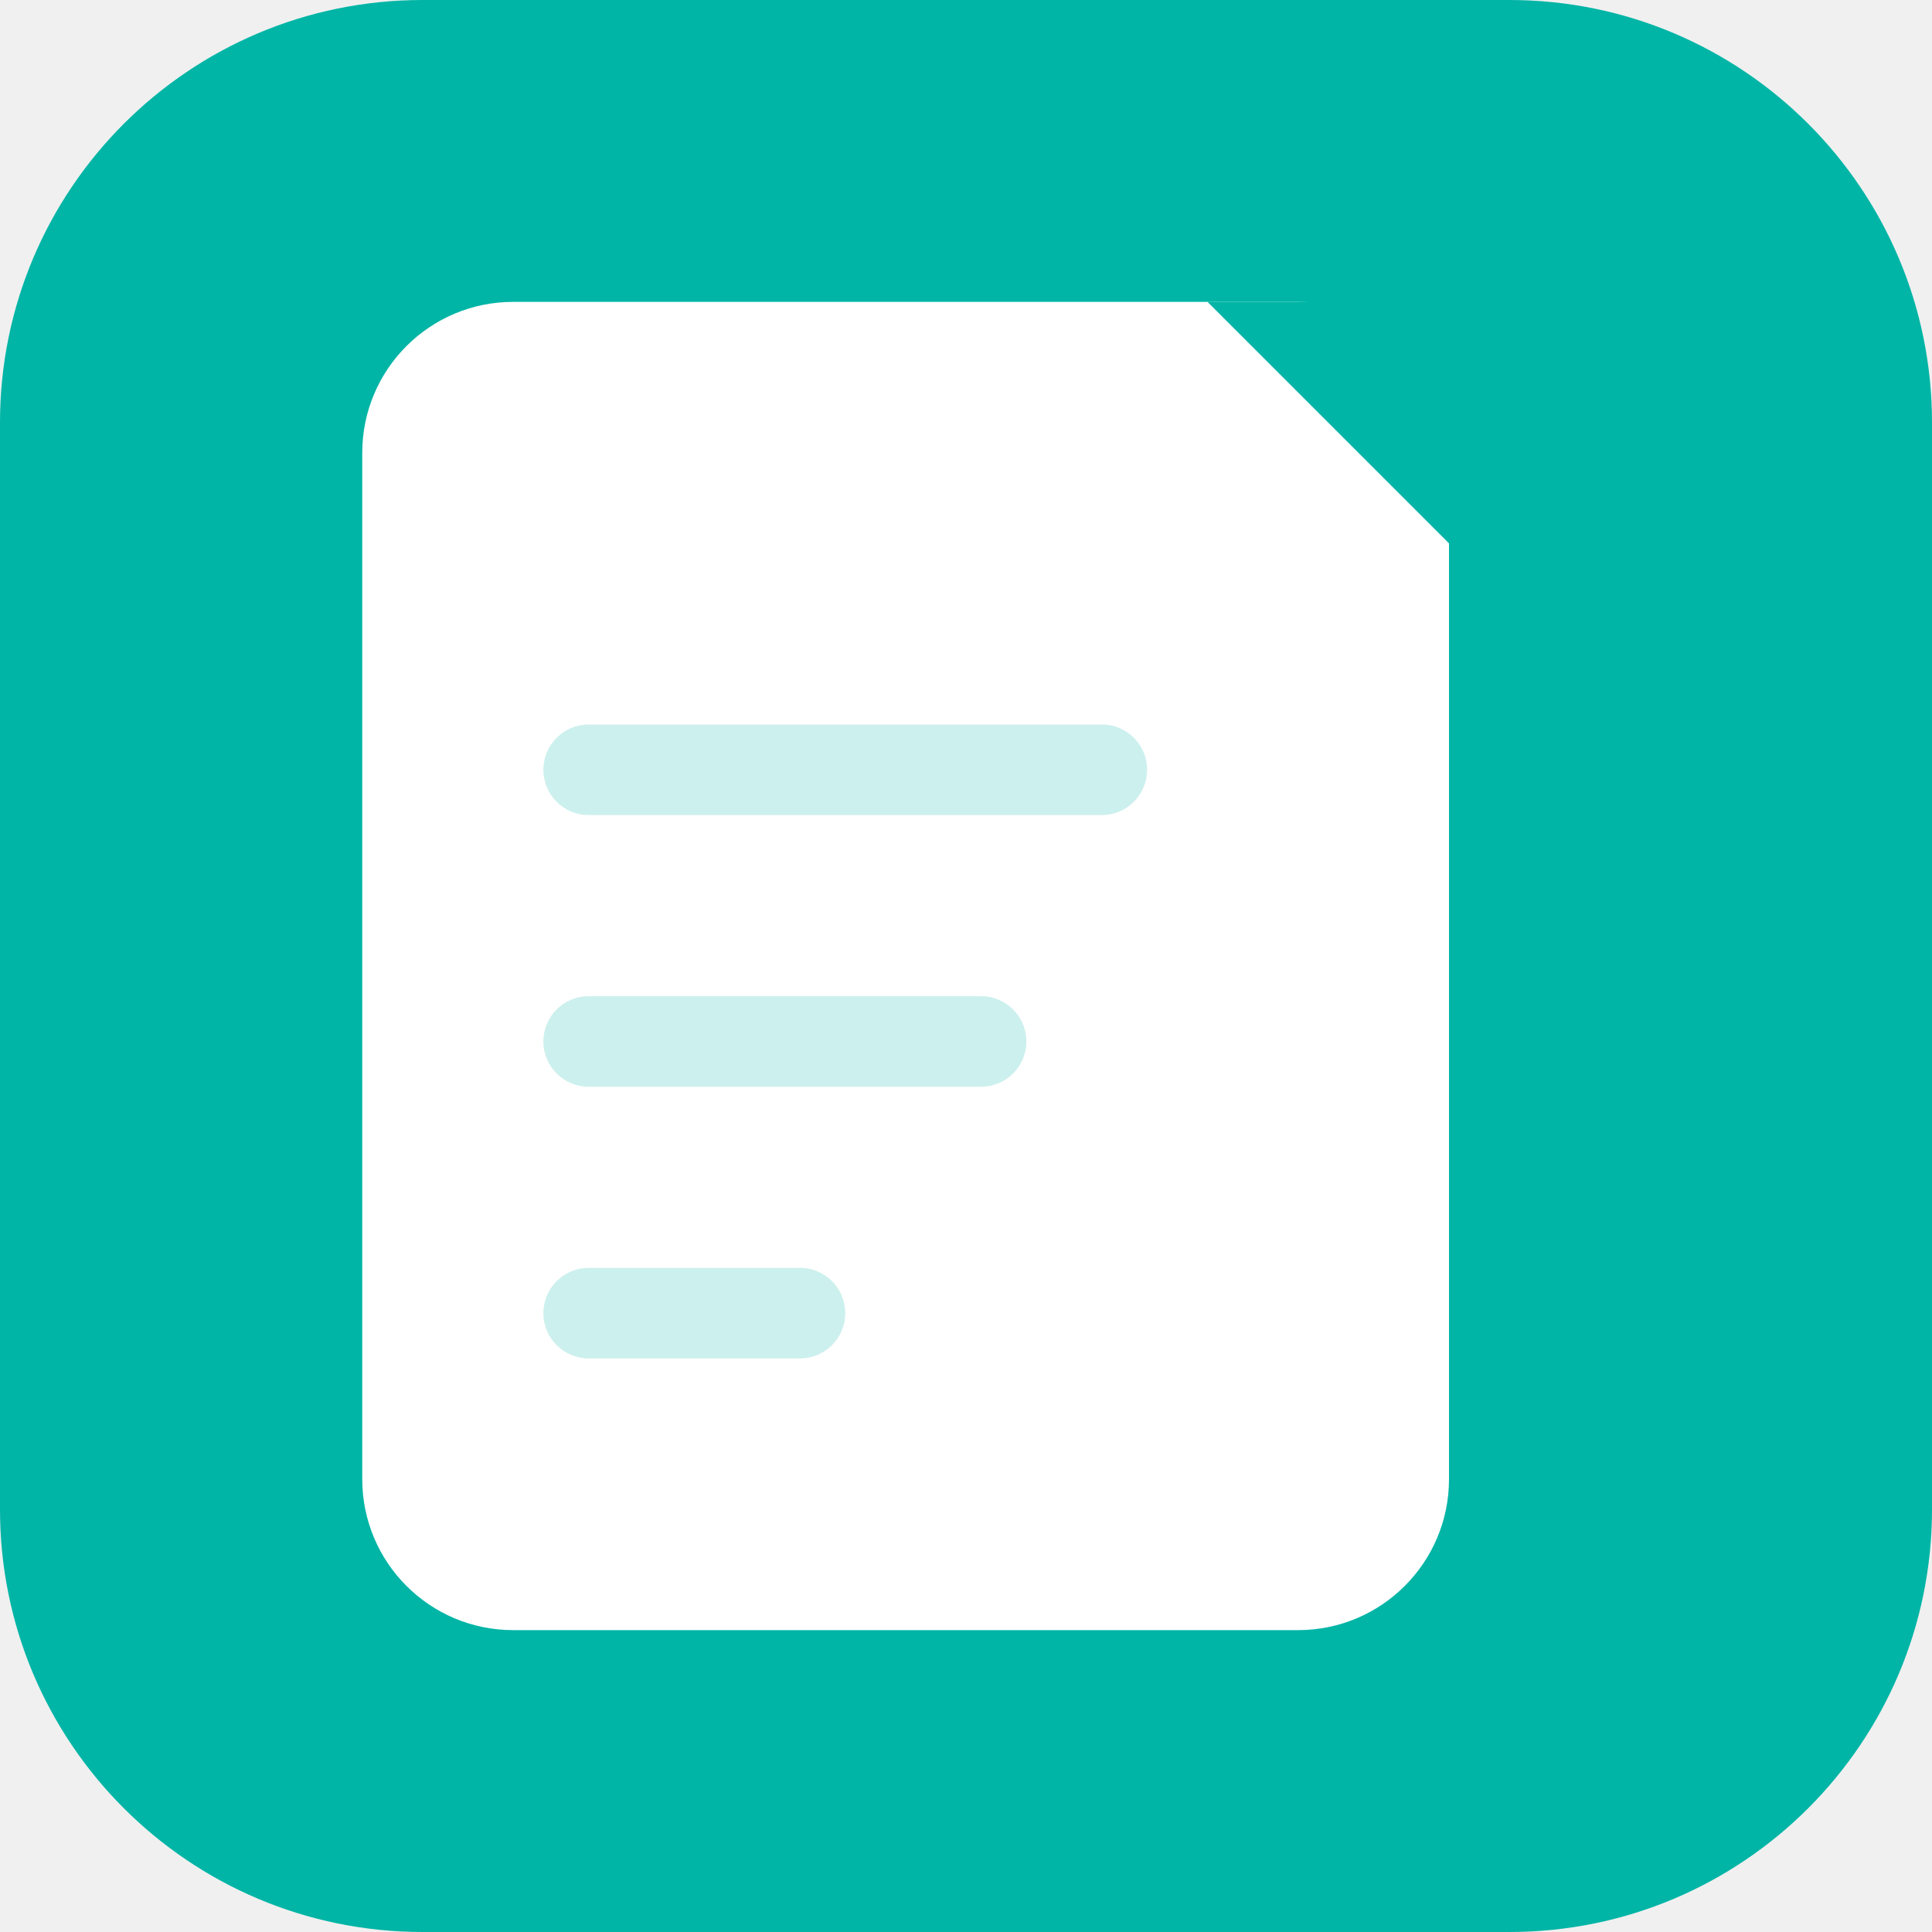
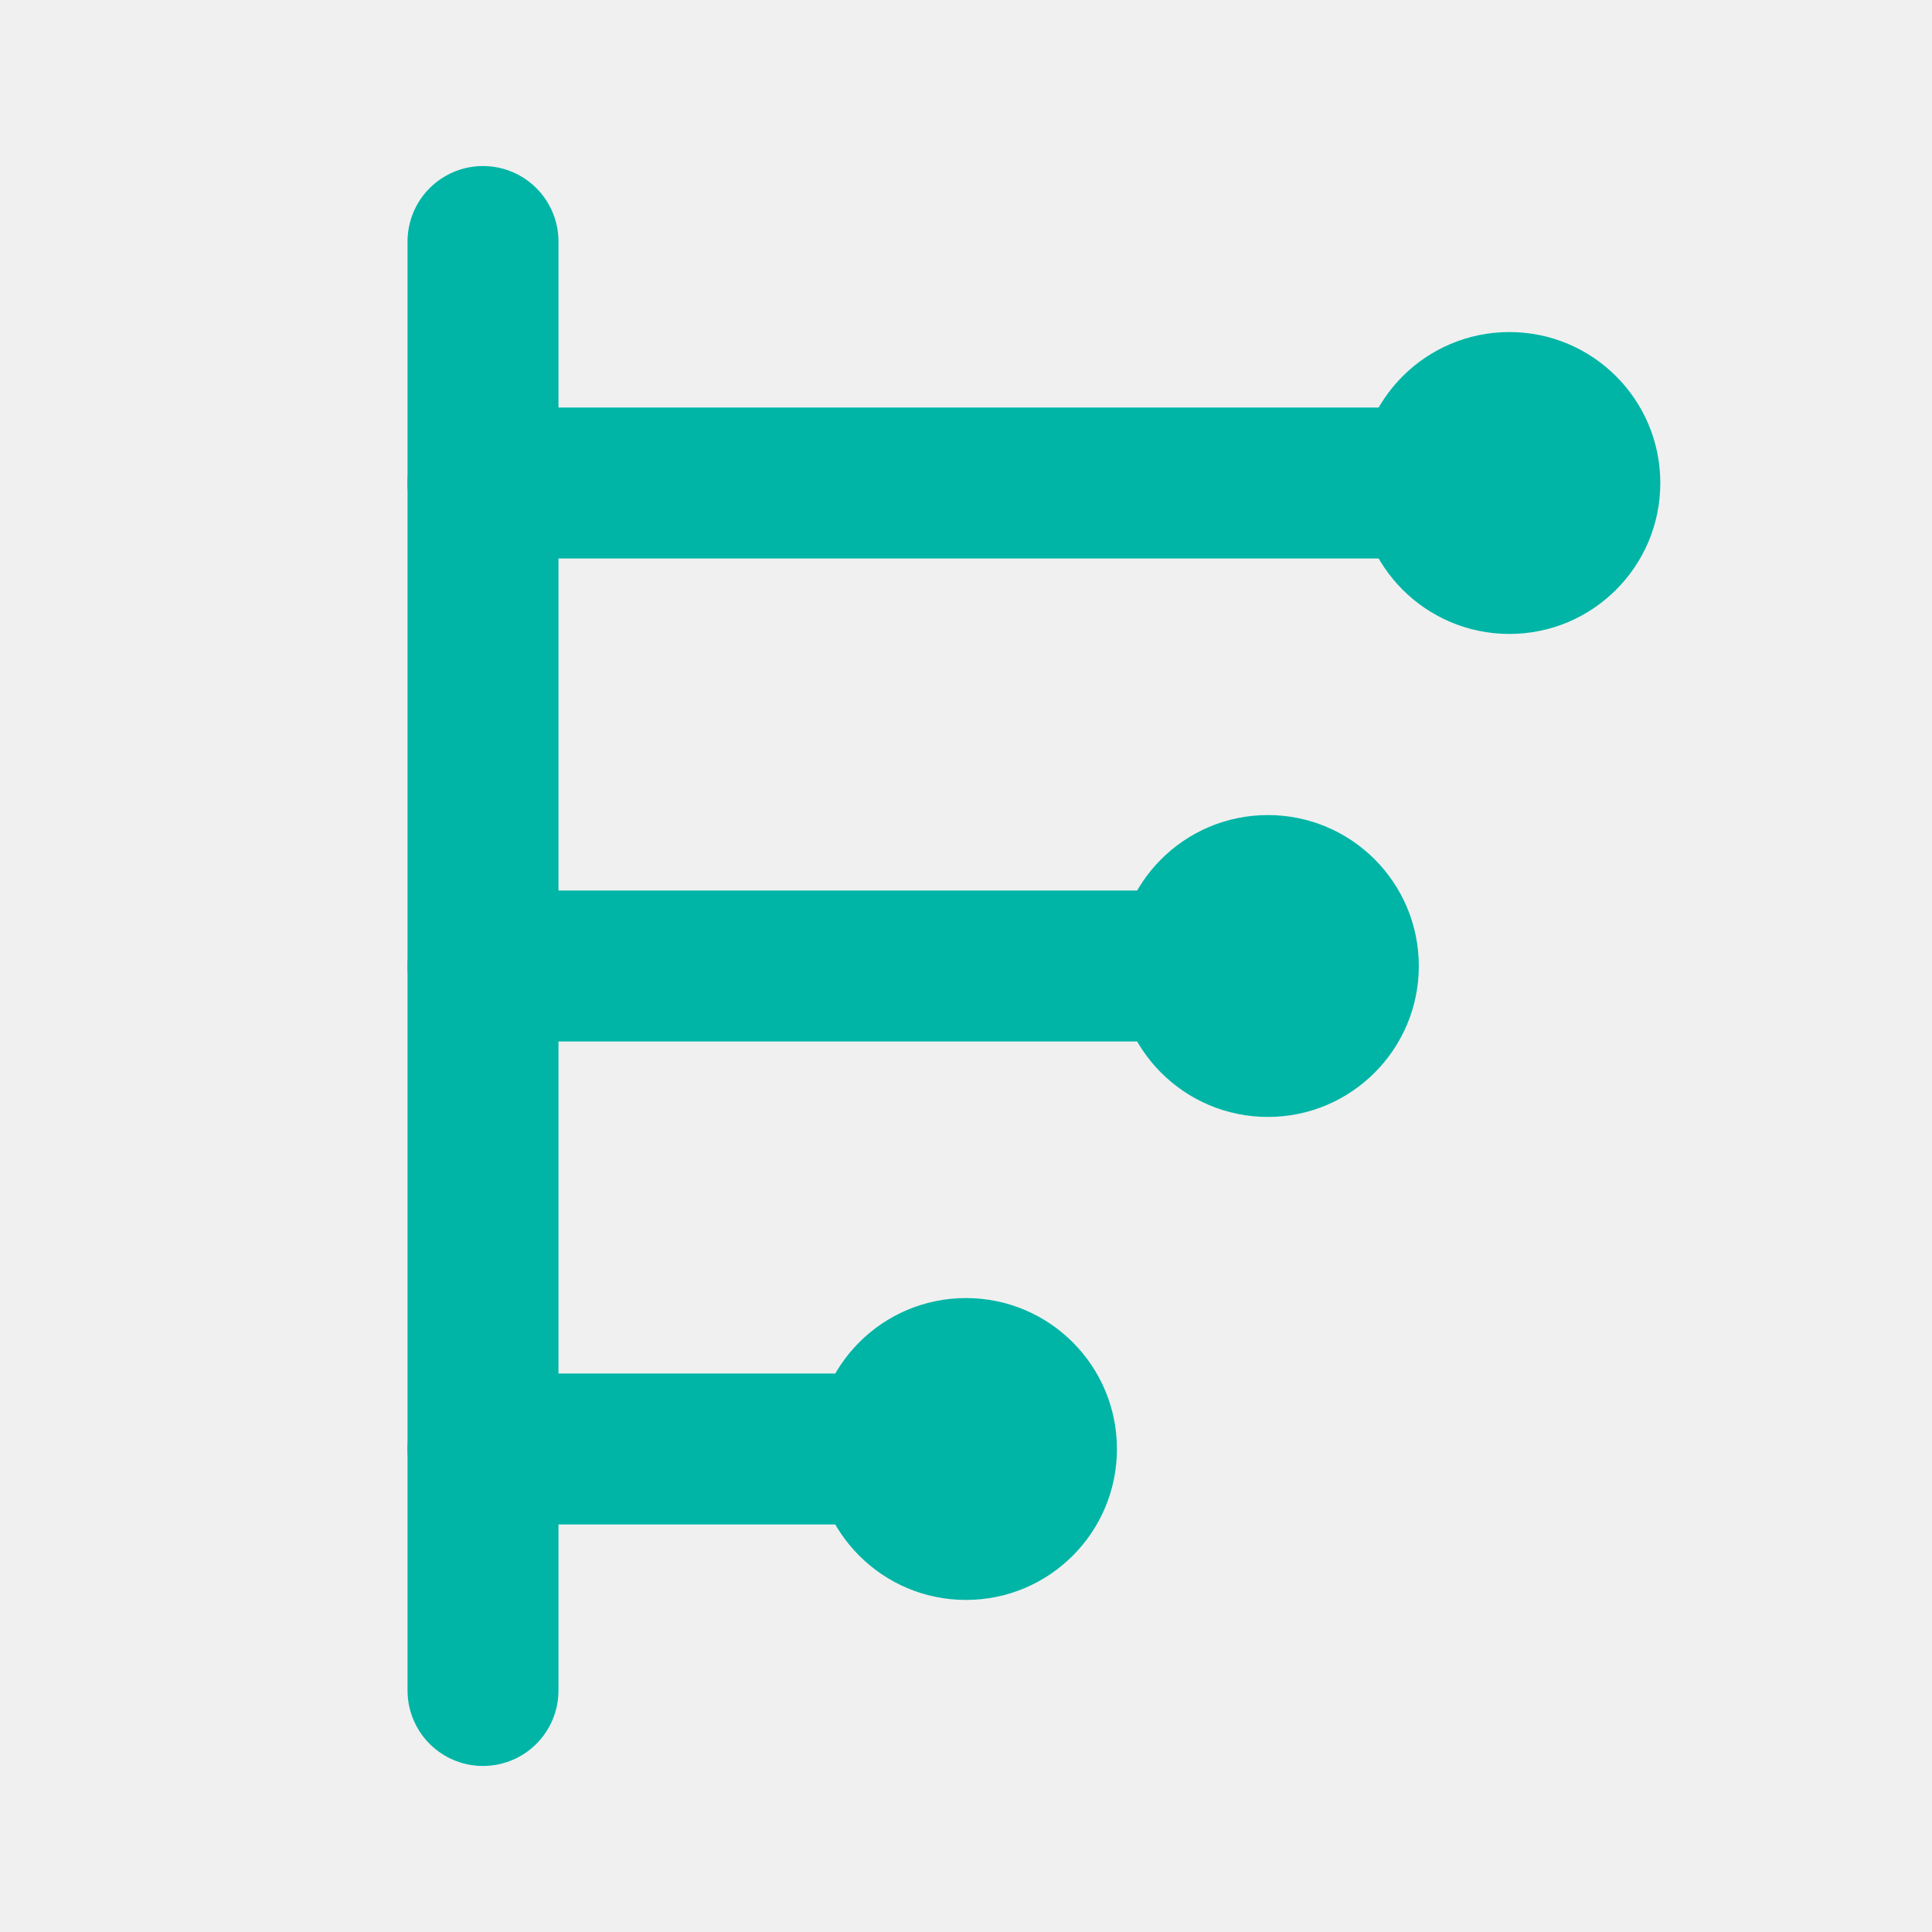
<svg xmlns="http://www.w3.org/2000/svg" viewBox="0 0 32 32" fill="none">
-   <rect width="32" height="32" rx="7" fill="#00B5A6" />
-   <rect x="6" y="5" width="18" height="22" rx="2.5" fill="#ffffff" />
-   <path d="M20 5 L24 9 L24 5 Z" fill="#00B5A6" />
-   <rect x="9" y="12" width="10" height="1.5" rx="0.75" fill="#00B5A6" opacity="0.2" />
-   <rect x="9" y="16.5" width="8" height="1.5" rx="0.75" fill="#00B5A6" opacity="0.2" />
-   <rect x="9" y="21" width="5" height="1.5" rx="0.75" fill="#00B5A6" opacity="0.2" />
+   <g stroke="#00B5A6" stroke-width="2.5" stroke-linecap="round" stroke-linejoin="round">
+     <line x1="8" y1="4" x2="8" y2="28" />
+     <line x1="8" y1="8" x2="25" y2="8" />
+     <line x1="8" y1="16" x2="21" y2="16" />
+     <line x1="8" y1="24" x2="16" y2="24" />
+   </g>
+   <circle cx="25" cy="8" r="2.5" fill="#00B5A6" />
+   <circle cx="21" cy="16" r="2.5" fill="#00B5A6" />
+   <circle cx="16" cy="24" r="2.5" fill="#00B5A6" />
</svg>
